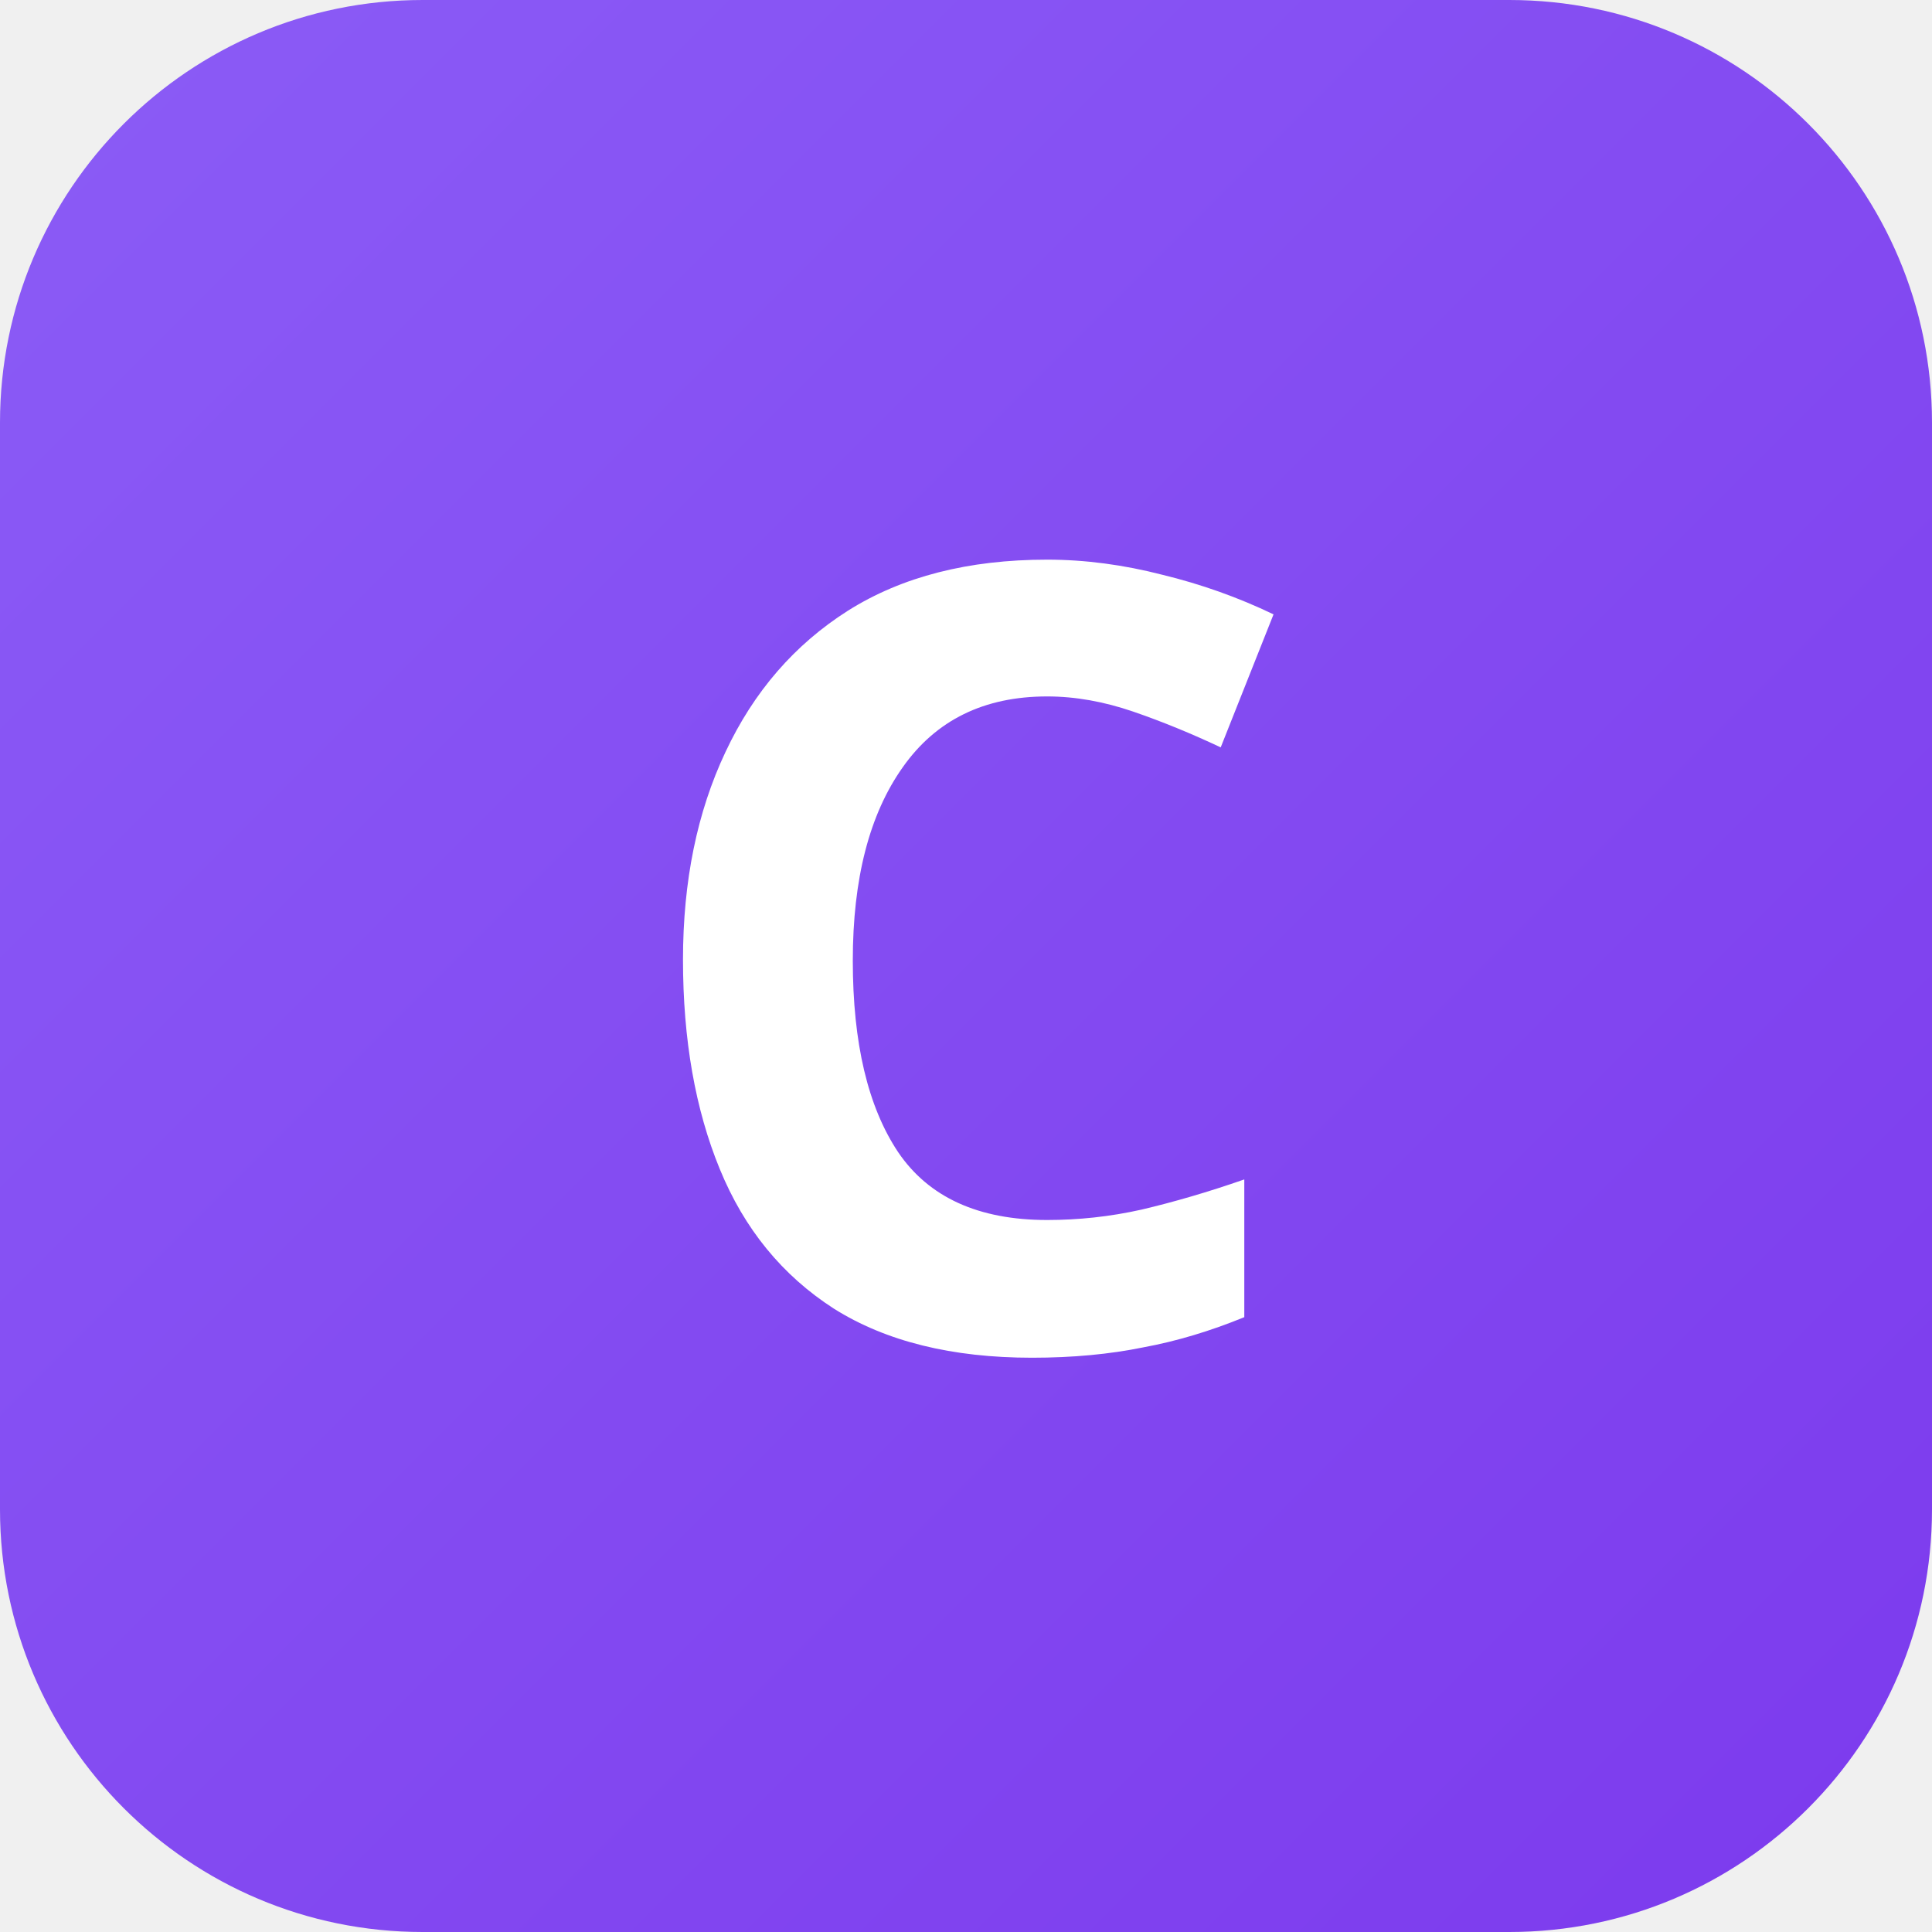
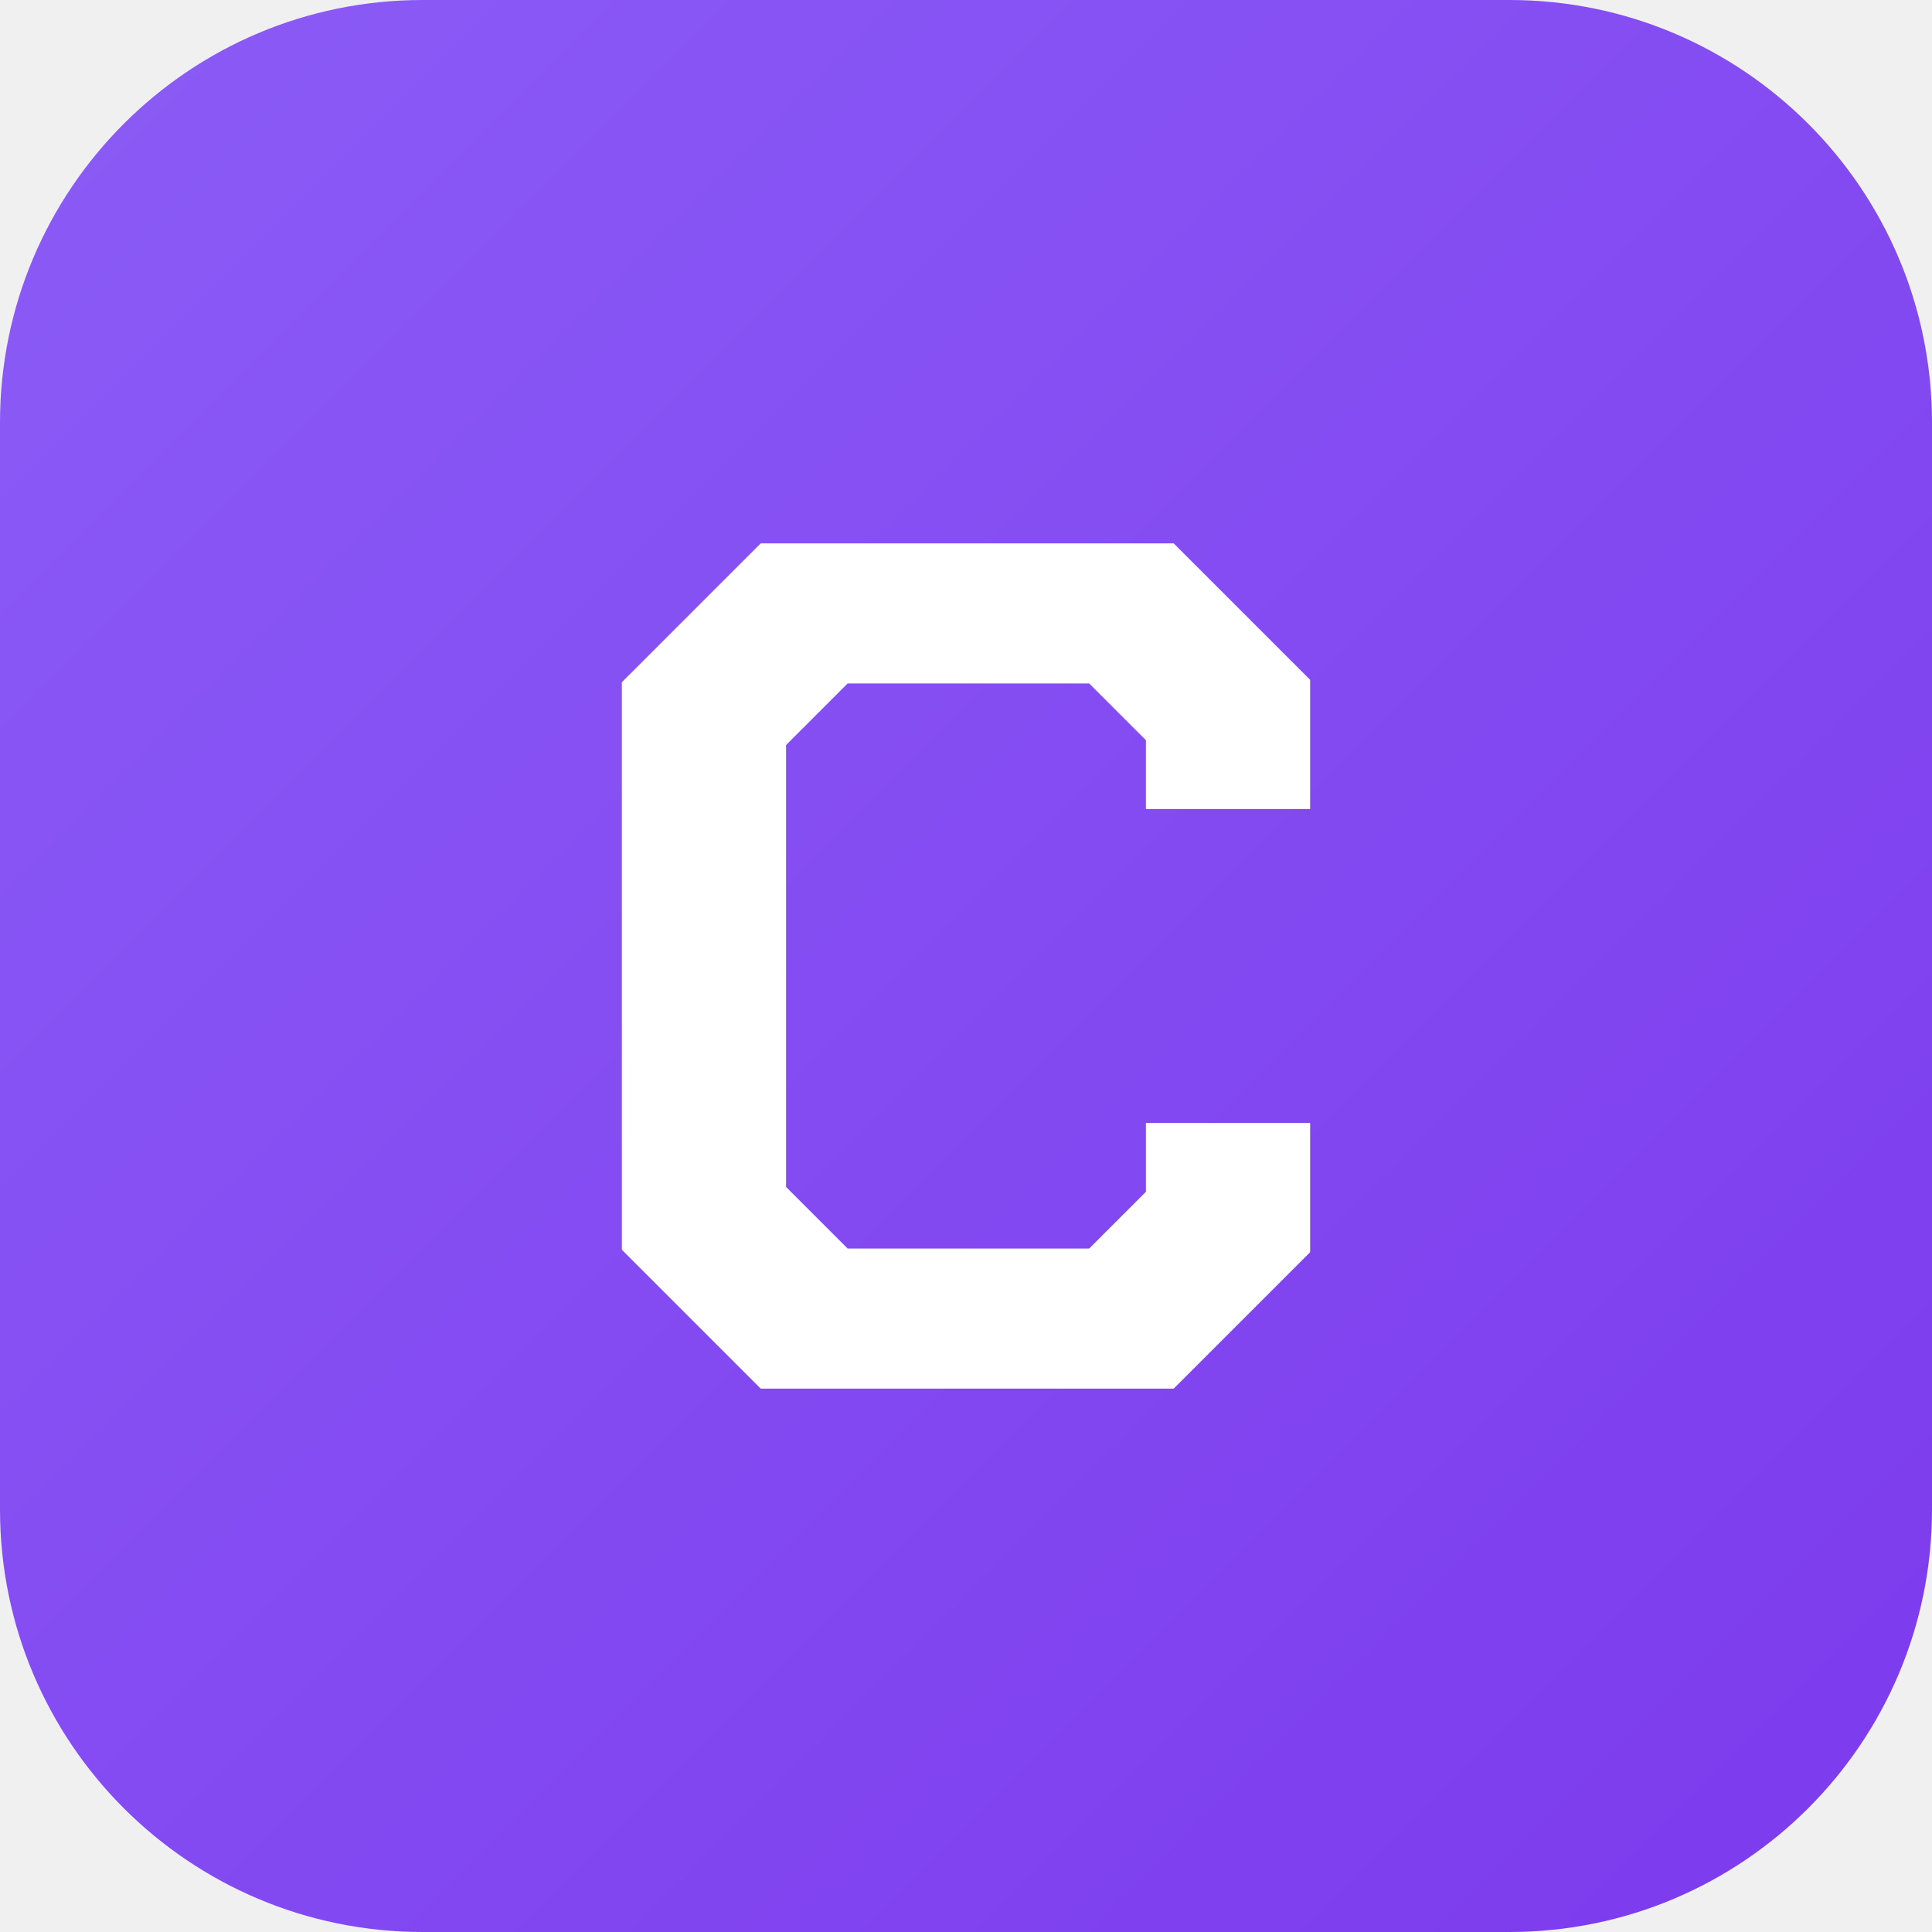
<svg xmlns="http://www.w3.org/2000/svg" viewBox="0 0 32 32">
  <defs>
    <linearGradient id="g" x1="0" y1="0" x2="1" y2="1">
      <stop offset="0%" stop-color="#8b5cf6" />
      <stop offset="100%" stop-color="#7c3aed" />
    </linearGradient>
  </defs>
  <rect width="32" height="32" rx="7" fill="url(#g)" />
-   <text x="50%" y="50%" text-anchor="middle" dy=".35em" font-family="Sora, sans-serif" font-weight="800" font-size="18" fill="white">C</text>
+   <path fill="white" d="M12.60 23L10.30 20.70L10.30 11.30L12.60 9L19.44 9L21.70 11.26L21.70 13.40L18.98 13.40L18.98 12.26L18.04 11.32L14.04 11.32L13.02 12.34L13.02 19.66L14.04 20.68L18.04 20.68L18.98 19.74L18.98 18.60L21.70 18.60L21.70 20.74L19.44 23L12.60 23Z" />
</svg>
